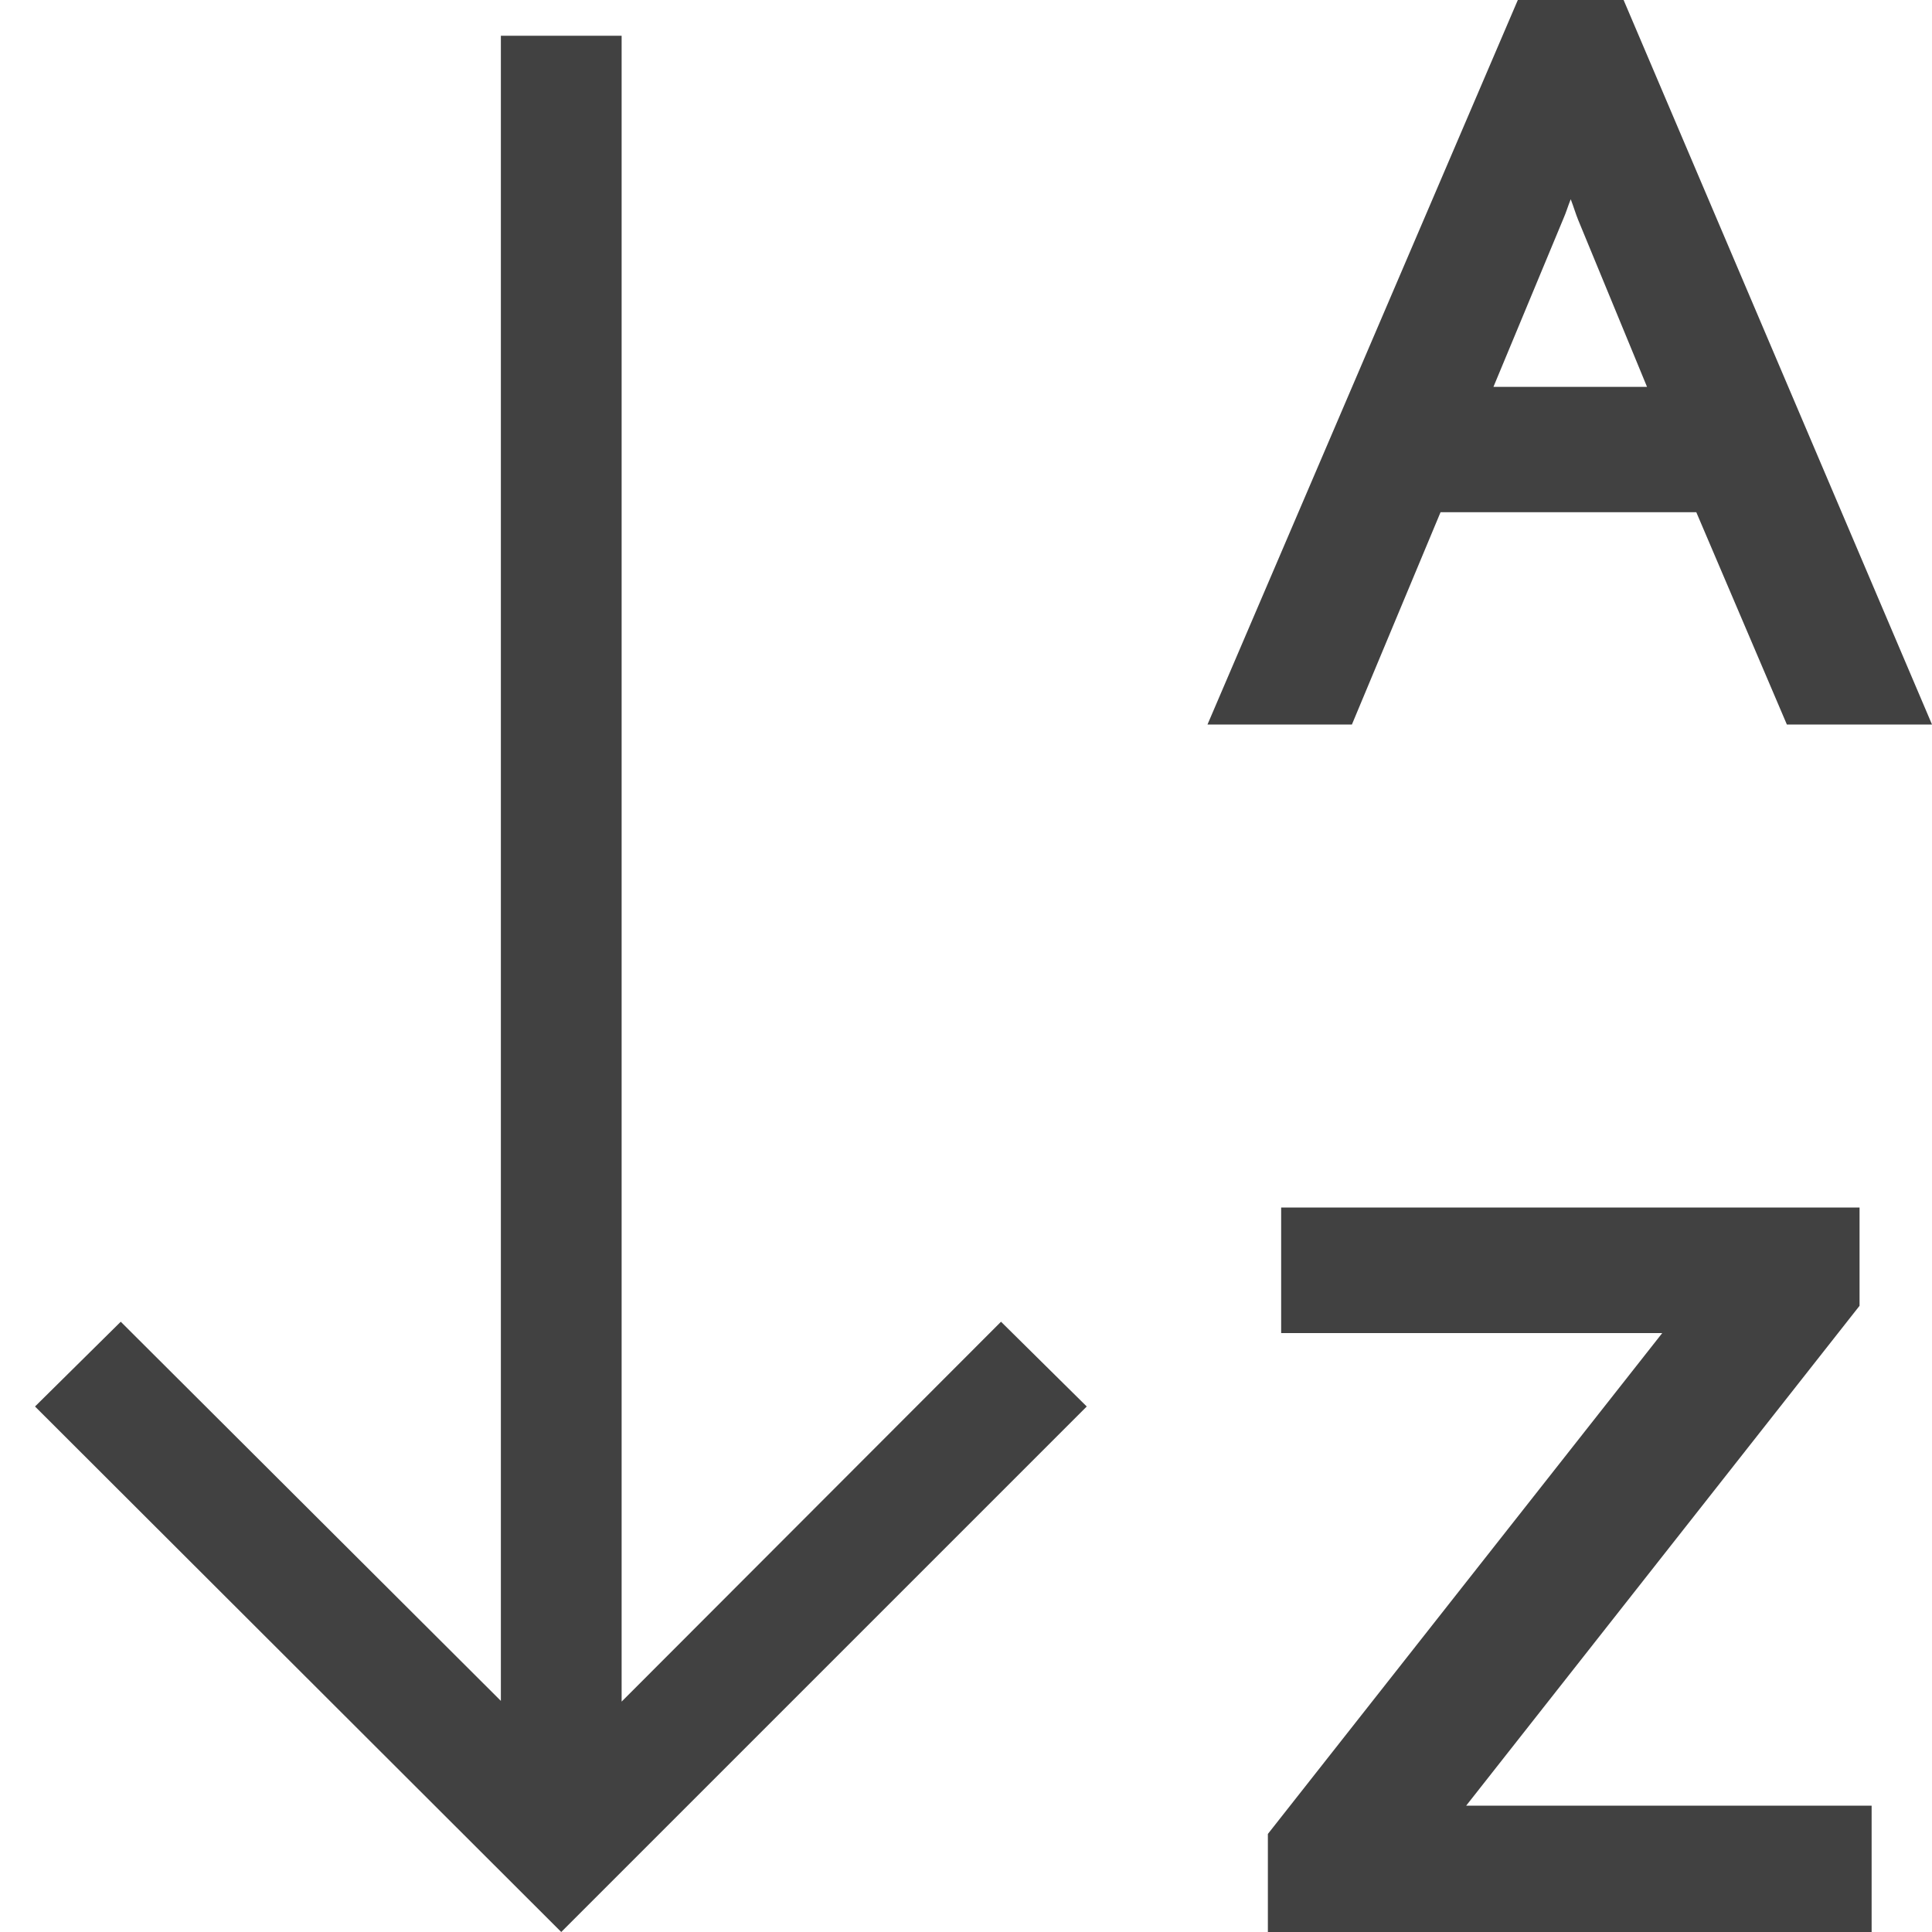
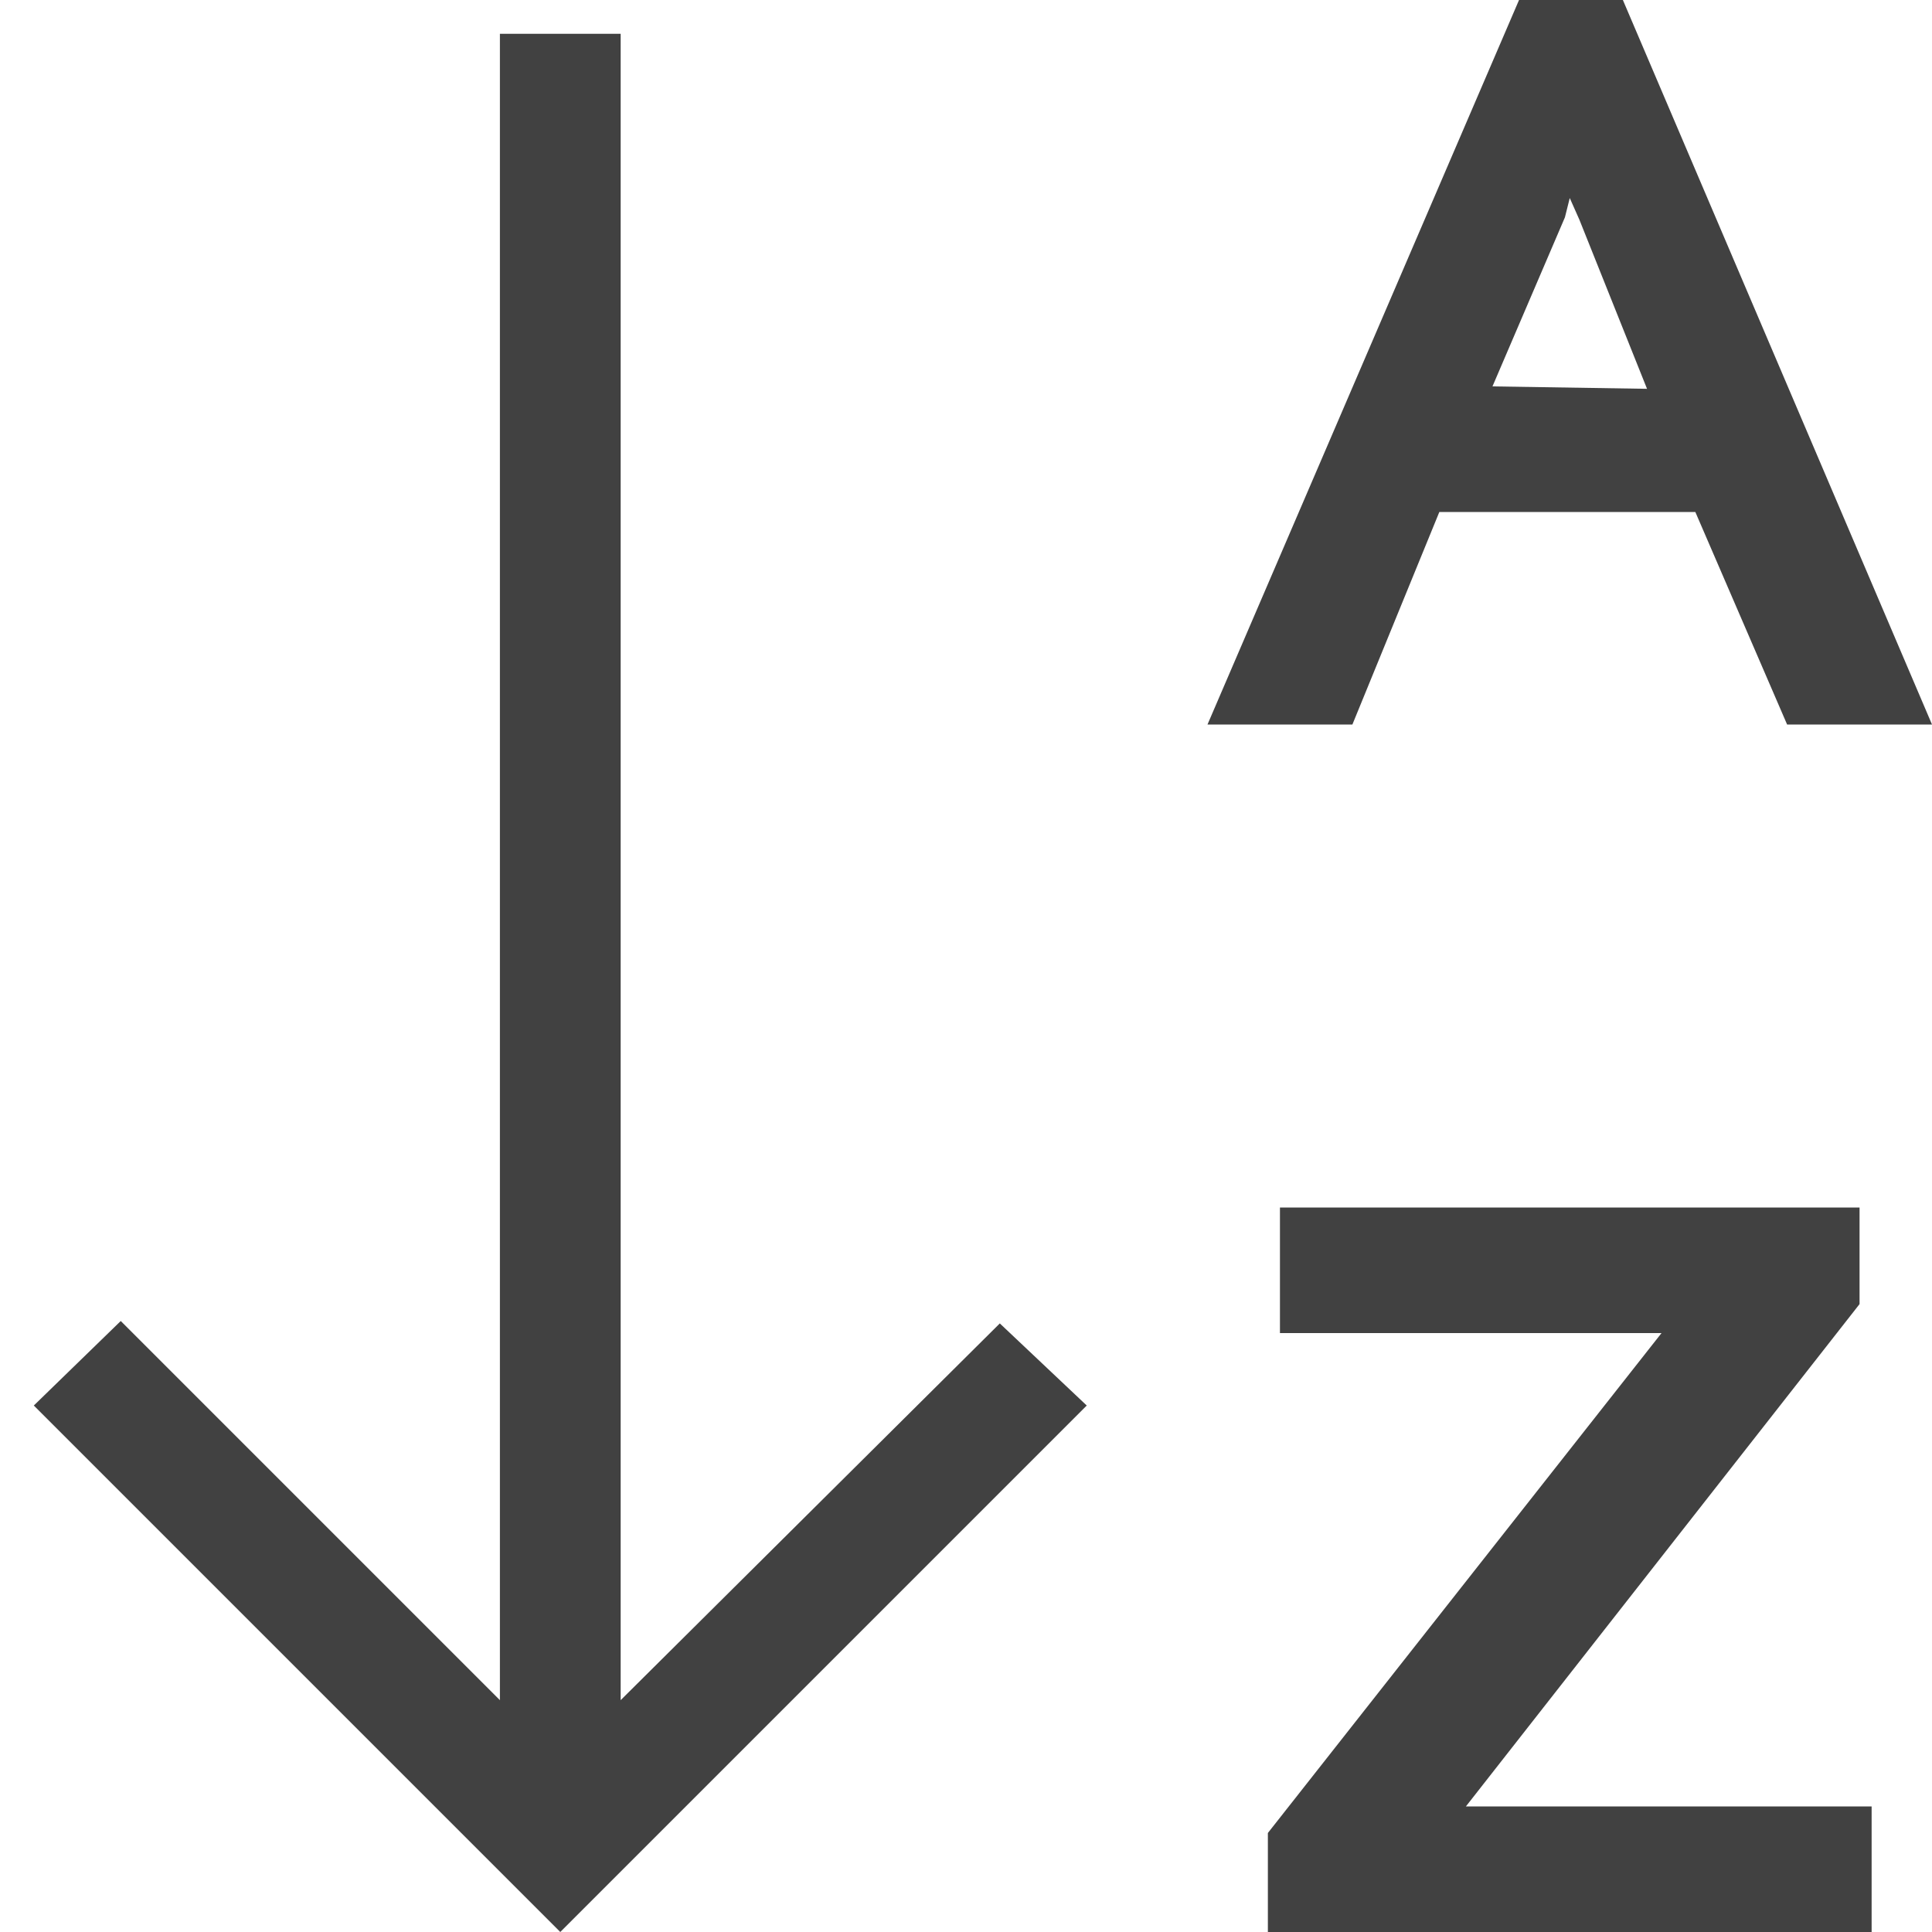
<svg xmlns="http://www.w3.org/2000/svg" viewBox="4 4 8 8">
-   <path fill="#414141" d="M10.723 4h-.438L9 7h.598l.367-.879h1.059l.375.879H12Zm-.539 1.602.289-.695c.012-.027.02-.055.031-.082.012.031.02.059.031.086l.285.691Zm-.113 5.875 1.629-2.07V9H9.305v.52h1.578L9.25 11.594V12h2.5v-.523ZM8.145 9.473 8.5 9.824 6.324 12 4.145 9.824 4.5 9.473l1.574 1.57V4.148h.5v6.898Zm0 0" />
+   <path fill="#414141" d="M10.72 4h-.43L9 7h.6l.36-.88h1.06l.38.88h.6Zm-.54 1.6.3-.7.02-.08.04.09.28.7Zm-.11 5.88L11.7 9.4V9H9.3v.52h1.58l-1.63 2.07V12h2.5v-.52Zm-1.93-2 .36.34L6.32 12 4.14 9.82l.36-.35 1.57 1.57v-6.9h.5v6.9Zm0 0" />
</svg>
